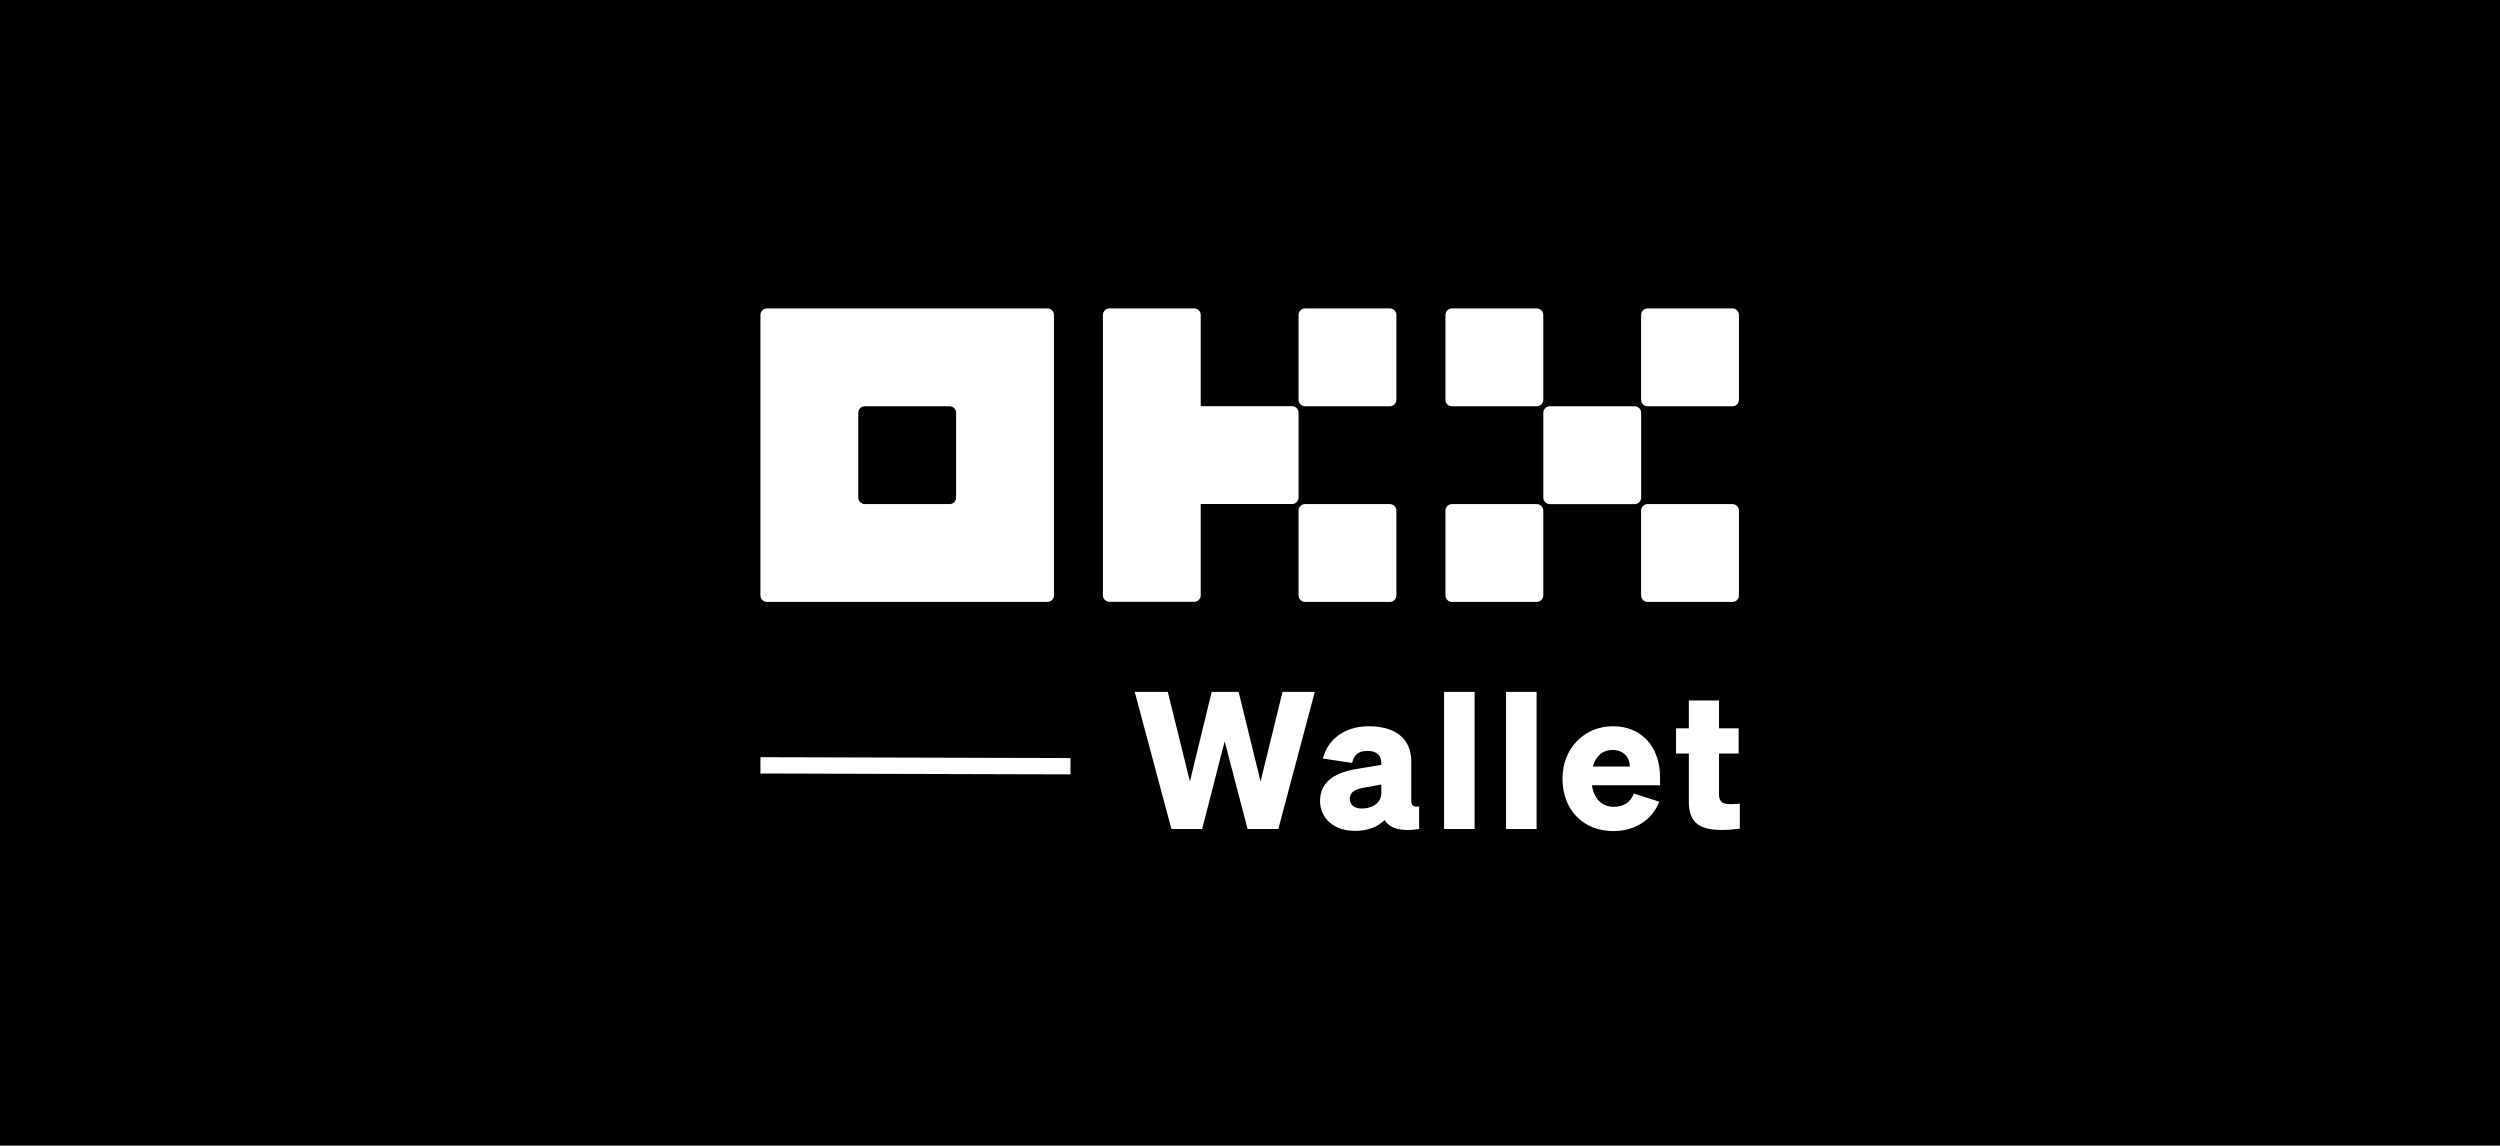
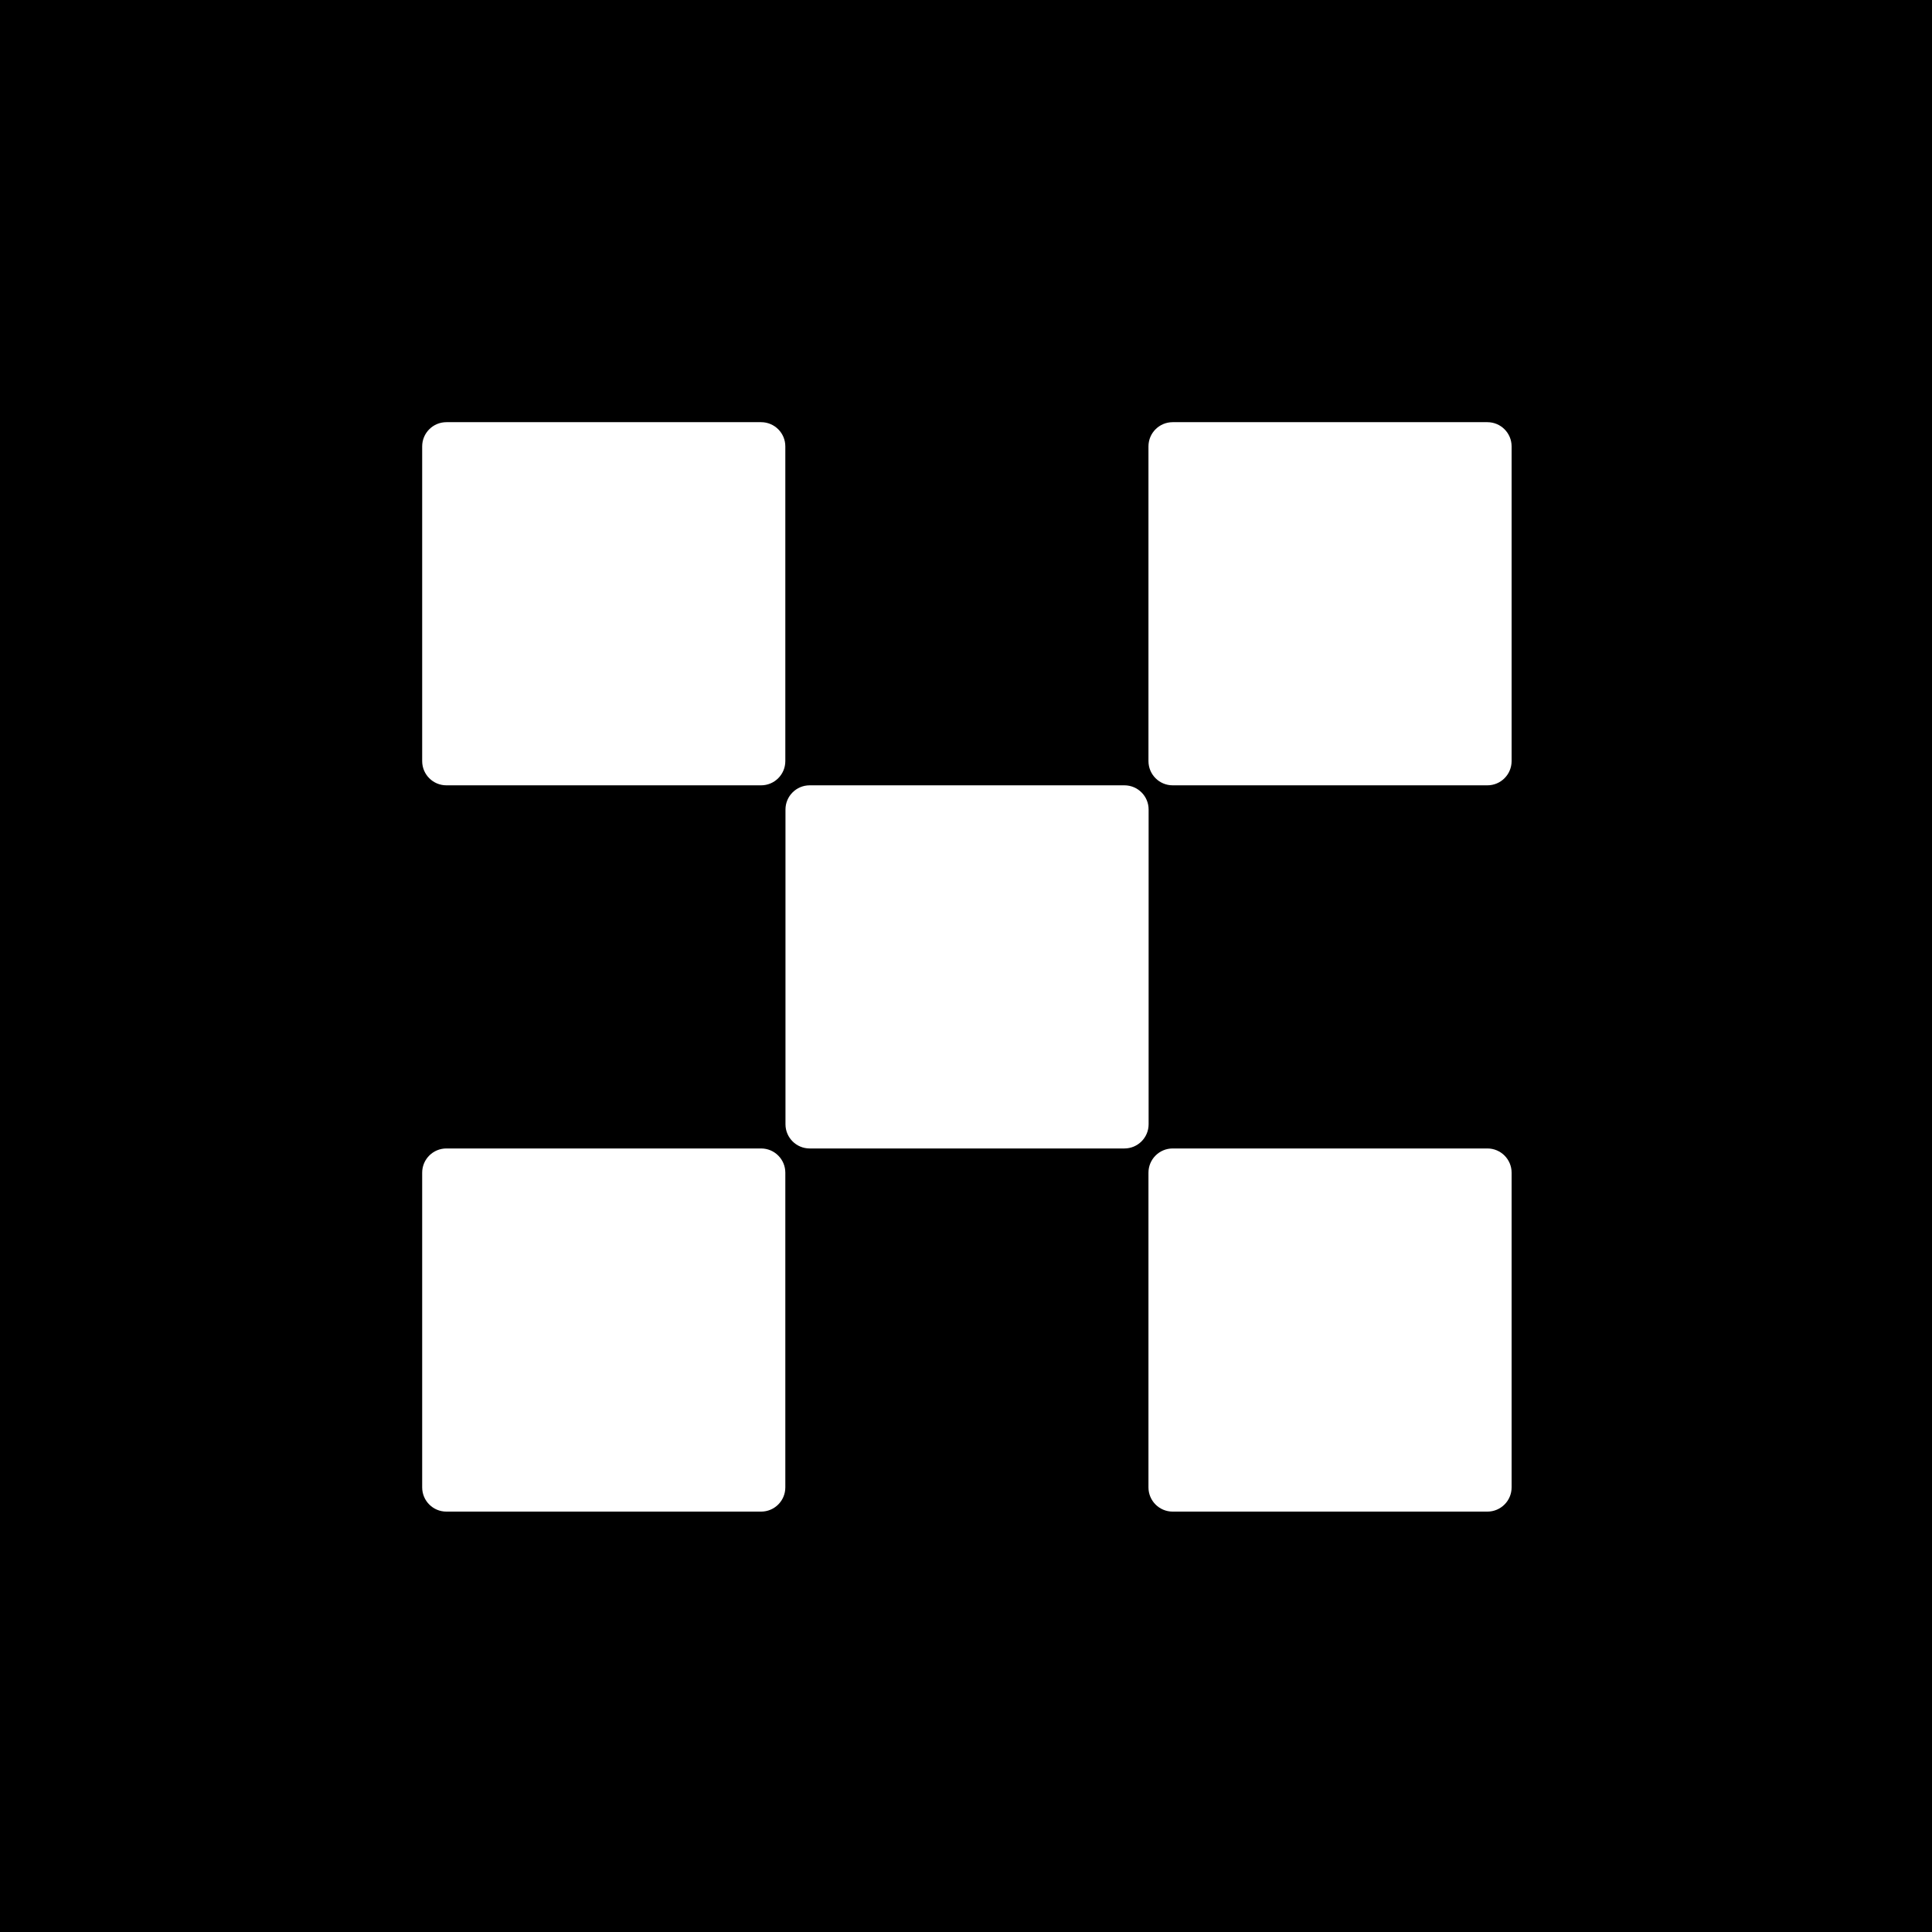
- <svg xmlns="http://www.w3.org/2000/svg" width="1532" height="702" viewBox="0 0 1532 702" fill="none">
-   <rect width="1532" height="702" fill="black" />
-   <path d="M641.869 189H469.997C468.937 189 467.921 189.421 467.171 190.171C466.421 190.92 466 191.937 466 192.997V364.869C466 365.929 466.421 366.946 467.171 367.695C467.921 368.445 468.937 368.866 469.997 368.866H641.869C642.929 368.866 643.946 368.445 644.696 367.695C645.445 366.946 645.866 365.929 645.866 364.869V192.997C645.866 191.937 645.445 190.92 644.696 190.171C643.946 189.421 642.929 189 641.869 189ZM585.911 304.914C585.911 305.974 585.49 306.99 584.74 307.74C583.991 308.49 582.974 308.911 581.914 308.911H529.953C528.893 308.911 527.876 308.49 527.126 307.74C526.377 306.99 525.956 305.974 525.956 304.914V252.952C525.956 251.892 526.377 250.876 527.126 250.126C527.876 249.377 528.893 248.955 529.953 248.955H581.914C582.974 248.955 583.991 249.377 584.74 250.126C585.49 250.876 585.911 251.892 585.911 252.952V304.914Z" fill="white" />
-   <path d="M1001.7 248.966H949.74C947.533 248.966 945.743 250.755 945.743 252.963V304.924C945.743 307.132 947.533 308.921 949.74 308.921H1001.7C1003.91 308.921 1005.7 307.132 1005.7 304.924V252.963C1005.7 250.755 1003.91 248.966 1001.7 248.966Z" fill="white" />
-   <path d="M941.722 189H889.761C887.553 189 885.764 190.79 885.764 192.997V244.958C885.764 247.166 887.553 248.955 889.761 248.955H941.722C943.93 248.955 945.719 247.166 945.719 244.958V192.997C945.719 190.79 943.93 189 941.722 189Z" fill="white" />
-   <path d="M1061.63 189H1009.67C1007.46 189 1005.67 190.79 1005.67 192.997V244.958C1005.67 247.166 1007.46 248.955 1009.67 248.955H1061.63C1063.84 248.955 1065.63 247.166 1065.63 244.958V192.997C1065.63 190.79 1063.84 189 1061.63 189Z" fill="white" />
-   <path d="M941.722 308.912H889.761C887.553 308.912 885.764 310.701 885.764 312.909V364.87C885.764 367.078 887.553 368.867 889.761 368.867H941.722C943.93 368.867 945.719 367.078 945.719 364.87V312.909C945.719 310.701 943.93 308.912 941.722 308.912Z" fill="white" />
-   <path d="M1061.63 308.912H1009.67C1007.46 308.912 1005.67 310.701 1005.67 312.909V364.87C1005.67 367.078 1007.46 368.867 1009.67 368.867H1061.63C1063.84 368.867 1065.63 367.078 1065.63 364.87V312.909C1065.63 310.701 1063.84 308.912 1061.63 308.912Z" fill="white" />
-   <path d="M851.714 189H799.753C797.545 189 795.756 190.79 795.756 192.997V244.958C795.756 247.166 797.545 248.955 799.753 248.955H851.714C853.921 248.955 855.711 247.166 855.711 244.958V192.997C855.711 190.79 853.921 189 851.714 189Z" fill="white" />
-   <path d="M851.714 308.912H799.753C797.545 308.912 795.756 310.701 795.756 312.909V364.87C795.756 367.078 797.545 368.867 799.753 368.867H851.714C853.921 368.867 855.711 367.078 855.711 364.87V312.909C855.711 310.701 853.921 308.912 851.714 308.912Z" fill="white" />
-   <path d="M795.755 252.907C795.755 251.847 795.334 250.831 794.585 250.081C793.835 249.332 792.818 248.91 791.758 248.91H735.8V192.997C735.8 191.937 735.379 190.92 734.629 190.171C733.88 189.421 732.863 189 731.803 189H679.842C678.781 189 677.765 189.421 677.015 190.171C676.266 190.92 675.844 191.937 675.844 192.997V364.779C675.844 365.839 676.266 366.856 677.015 367.606C677.765 368.355 678.781 368.776 679.842 368.776H731.803C732.863 368.776 733.88 368.355 734.629 367.606C735.379 366.856 735.8 365.839 735.8 364.779V308.866H791.758C792.818 308.866 793.835 308.445 794.585 307.695C795.334 306.946 795.755 305.929 795.755 304.869V252.907Z" fill="white" />
-   <path d="M742.522 423.994L729.184 478.867L715.612 423.994H695.371L717.835 508H736.672L750.478 454.297L764.518 508H783.355L805.702 423.994H785.929L772.474 478.867L759.019 423.994H742.522ZM830.209 509.17C838.282 509.17 844.366 506.713 848.461 502.501C851.62 507.766 858.874 509.755 869.638 508V494.194C866.011 494.662 864.841 493.726 864.841 490.567V466.816C864.841 452.425 854.896 445.054 838.75 445.054C823.072 445.054 813.361 453.946 810.67 464.827L828.571 467.518C829.741 462.487 832.549 460.147 837.931 460.147C844.015 460.147 846.472 463.072 846.472 467.635V468.688L832.666 471.028C819.679 472.9 808.915 478.048 808.915 490.801C808.915 501.682 817.807 509.17 830.209 509.17ZM846.472 485.887C846.472 492.205 840.739 495.481 834.538 495.481C830.092 495.481 827.167 493.375 827.167 489.514C827.167 485.185 830.794 483.547 835.708 482.728L846.472 480.739V485.887ZM903.643 423.994H884.923V508H903.643V423.994ZM941.627 423.994H922.907V508H941.627V423.994ZM988.737 509.287C1001.02 509.287 1012.25 503.086 1016.82 491.269L1001.14 486.238C999.384 491.62 994.821 494.428 988.971 494.428C981.834 494.428 976.803 489.631 975.516 481.207H1017.28V476.293C1017.28 458.86 1007.11 445.054 988.386 445.054C970.602 445.054 957.498 458.86 957.498 477.112C957.498 496.3 970.134 509.287 988.737 509.287ZM988.152 459.562C995.055 459.562 998.682 464.242 998.799 469.741H976.101C977.973 462.955 982.419 459.562 988.152 459.562ZM1034.92 491.503C1034.92 504.139 1041.58 508.585 1054.92 508.585C1059.37 508.585 1062.88 508.234 1066.15 507.766V492.439C1064.05 492.673 1063 492.79 1060.77 492.79C1056.09 492.79 1053.4 491.854 1053.4 486.706V461.785H1065.45V446.341H1053.4V429.259H1034.92V446.341H1027.08V461.785H1034.92V491.503Z" fill="white" />
-   <path d="M466.001 469L656 469.539" stroke="white" stroke-width="10" />
+ <svg xmlns="http://www.w3.org/2000/svg" width="1080" height="1080" viewBox="0 0 1080 1080" fill="none">
+   <rect width="1080" height="1080" fill="black" />
+   <path fill-rule="evenodd" clip-rule="evenodd" d="M425.465 236H249.533C242.059 236 236 242.059 236 249.533V425.465C236 432.94 242.059 438.999 249.533 438.999H425.465C432.94 438.999 438.999 432.94 438.999 425.465V249.533C438.999 242.059 432.94 236 425.465 236ZM628.552 438.999H452.62C445.145 438.999 439.086 445.058 439.086 452.532V628.464C439.086 635.938 445.145 641.997 452.62 641.997H628.552C636.026 641.997 642.085 635.938 642.085 628.464V452.532C642.085 445.058 636.026 438.999 628.552 438.999ZM655.532 236H831.464C838.938 236 844.997 242.059 844.997 249.533V425.465C844.997 432.94 838.938 438.999 831.464 438.999H655.532C648.057 438.999 641.998 432.94 641.998 425.465V249.533C641.998 242.059 648.057 236 655.532 236ZM425.465 641.998H249.533C242.059 641.998 236 648.057 236 655.532V831.464C236 838.938 242.059 844.997 249.533 844.997H425.465C432.94 844.997 438.999 838.938 438.999 831.464V655.532C438.999 648.057 432.94 641.998 425.465 641.998ZM655.532 641.998H831.464C838.938 641.998 844.997 648.057 844.997 655.532V831.464C844.997 838.938 838.938 844.997 831.464 844.997H655.532C648.057 844.997 641.998 838.938 641.998 831.464V655.532C641.998 648.057 648.057 641.998 655.532 641.998Z" fill="white" />
</svg>
